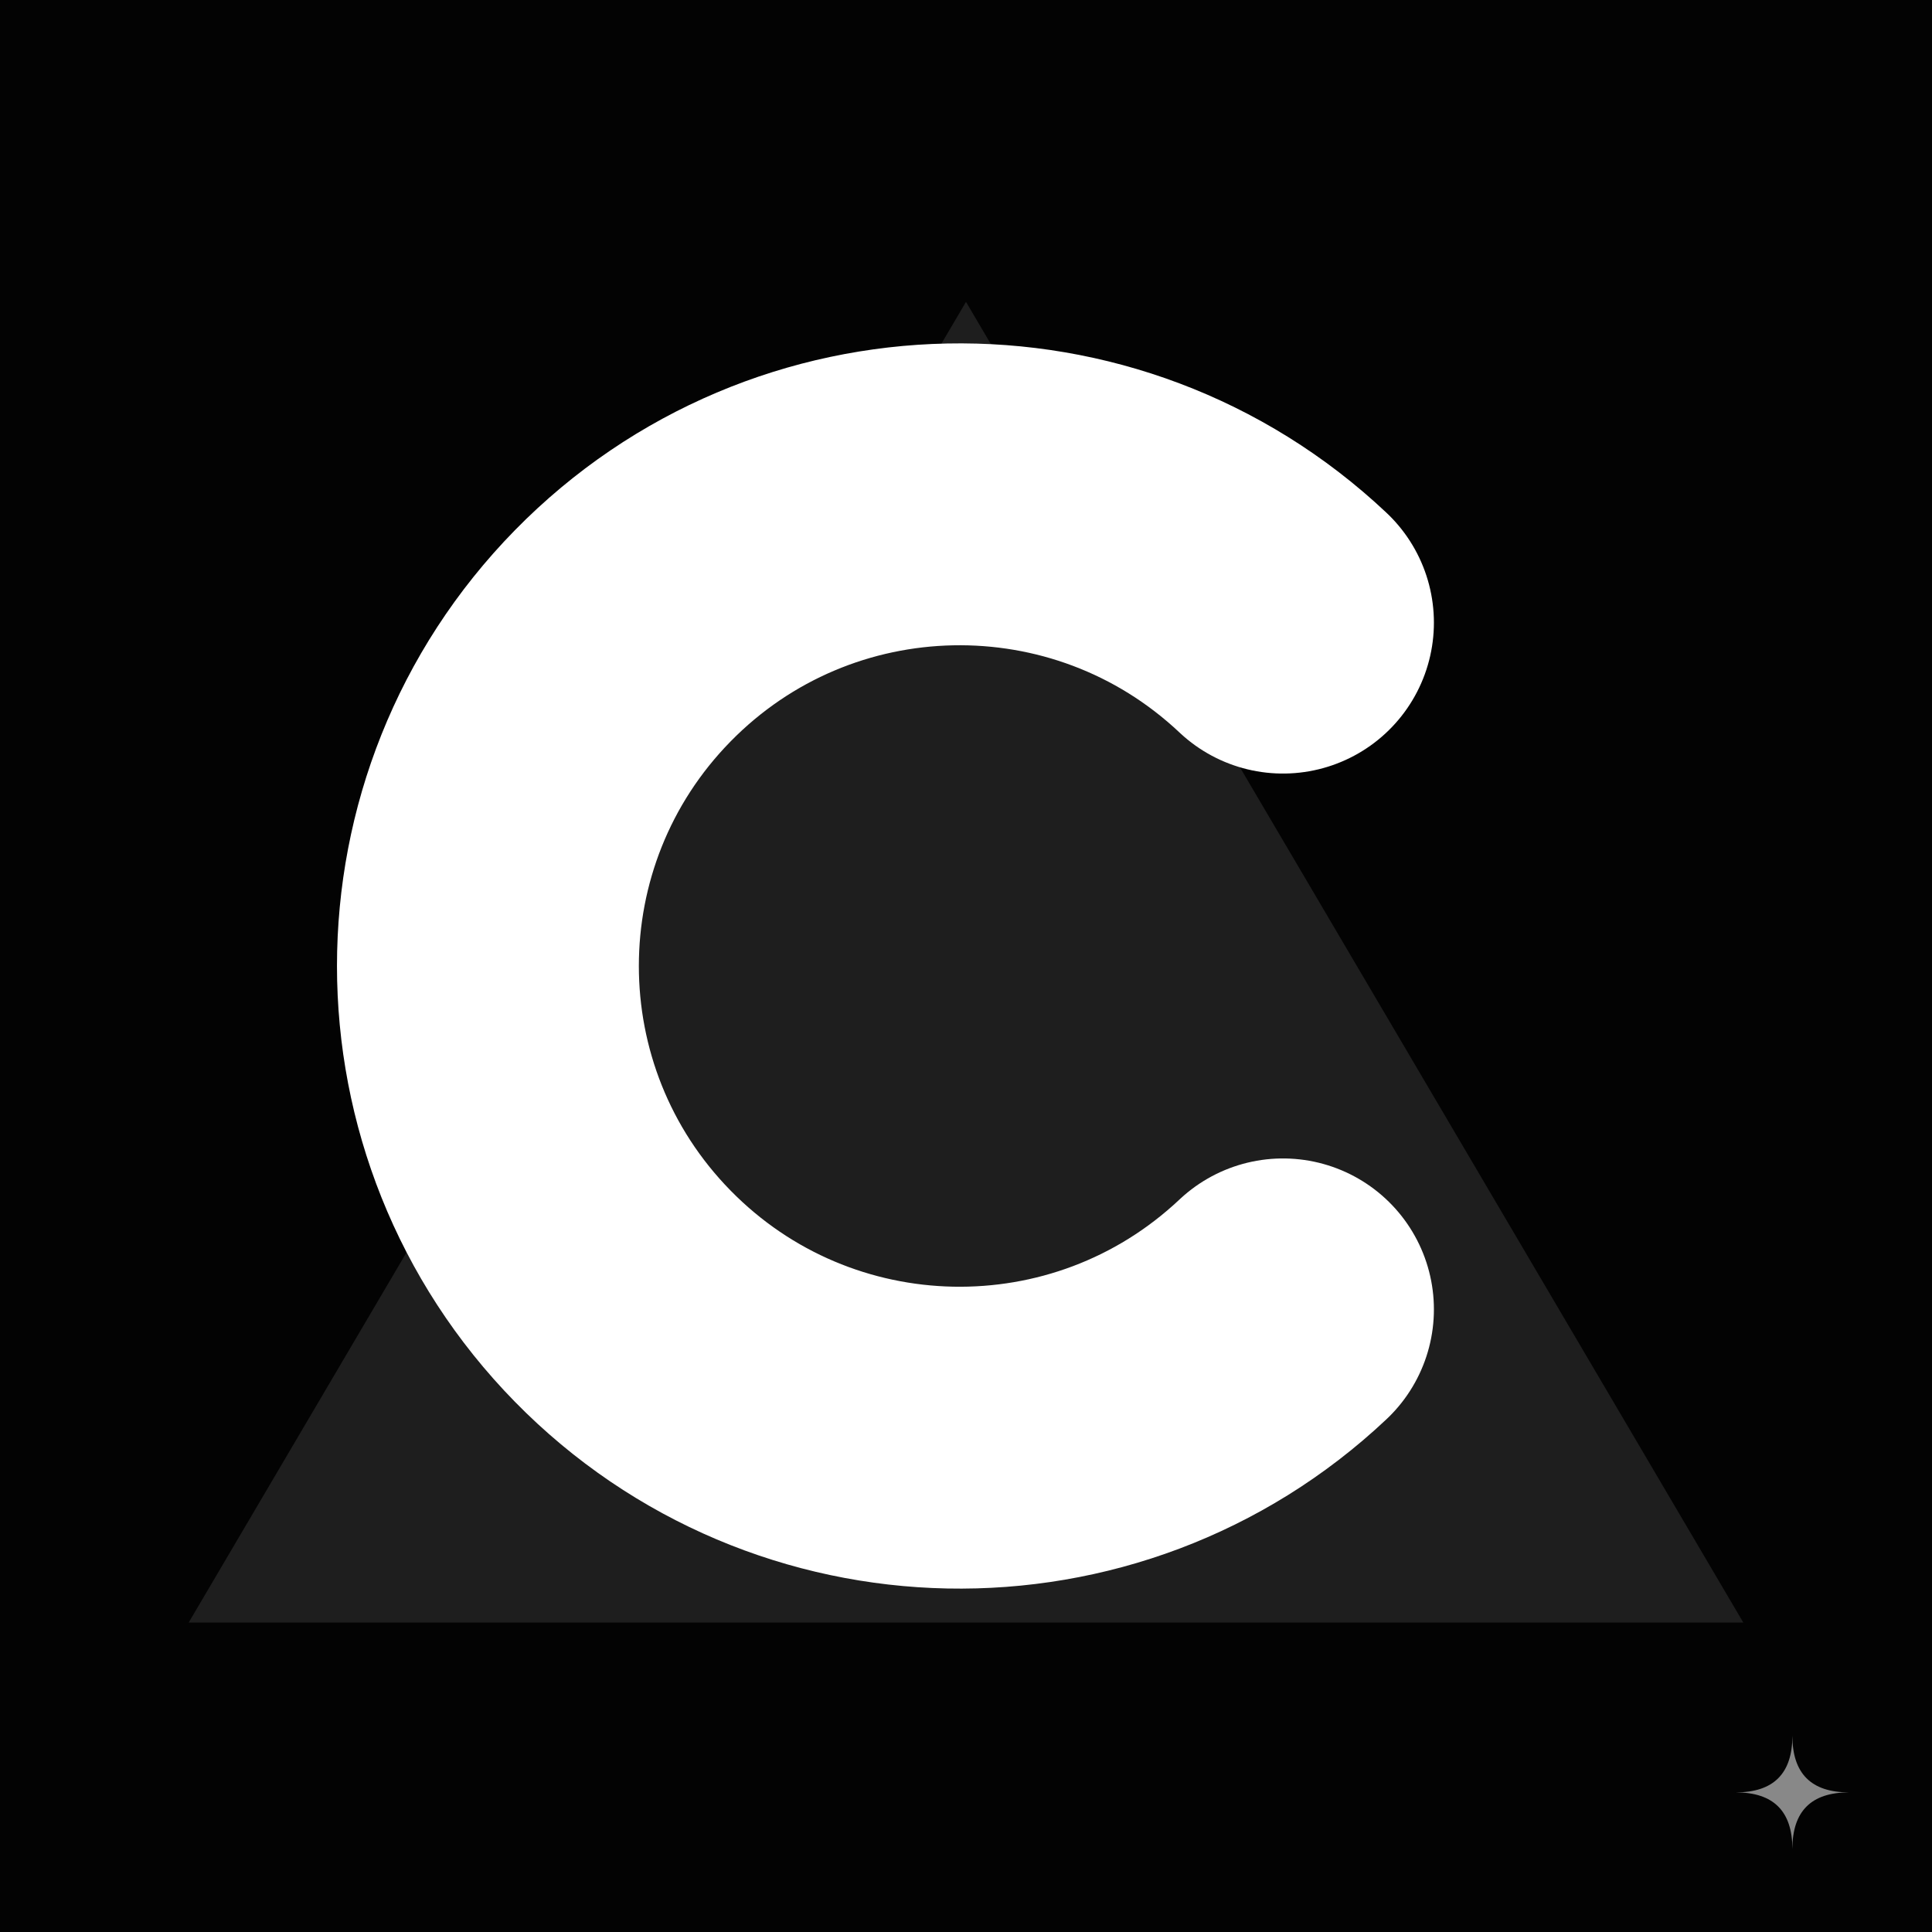
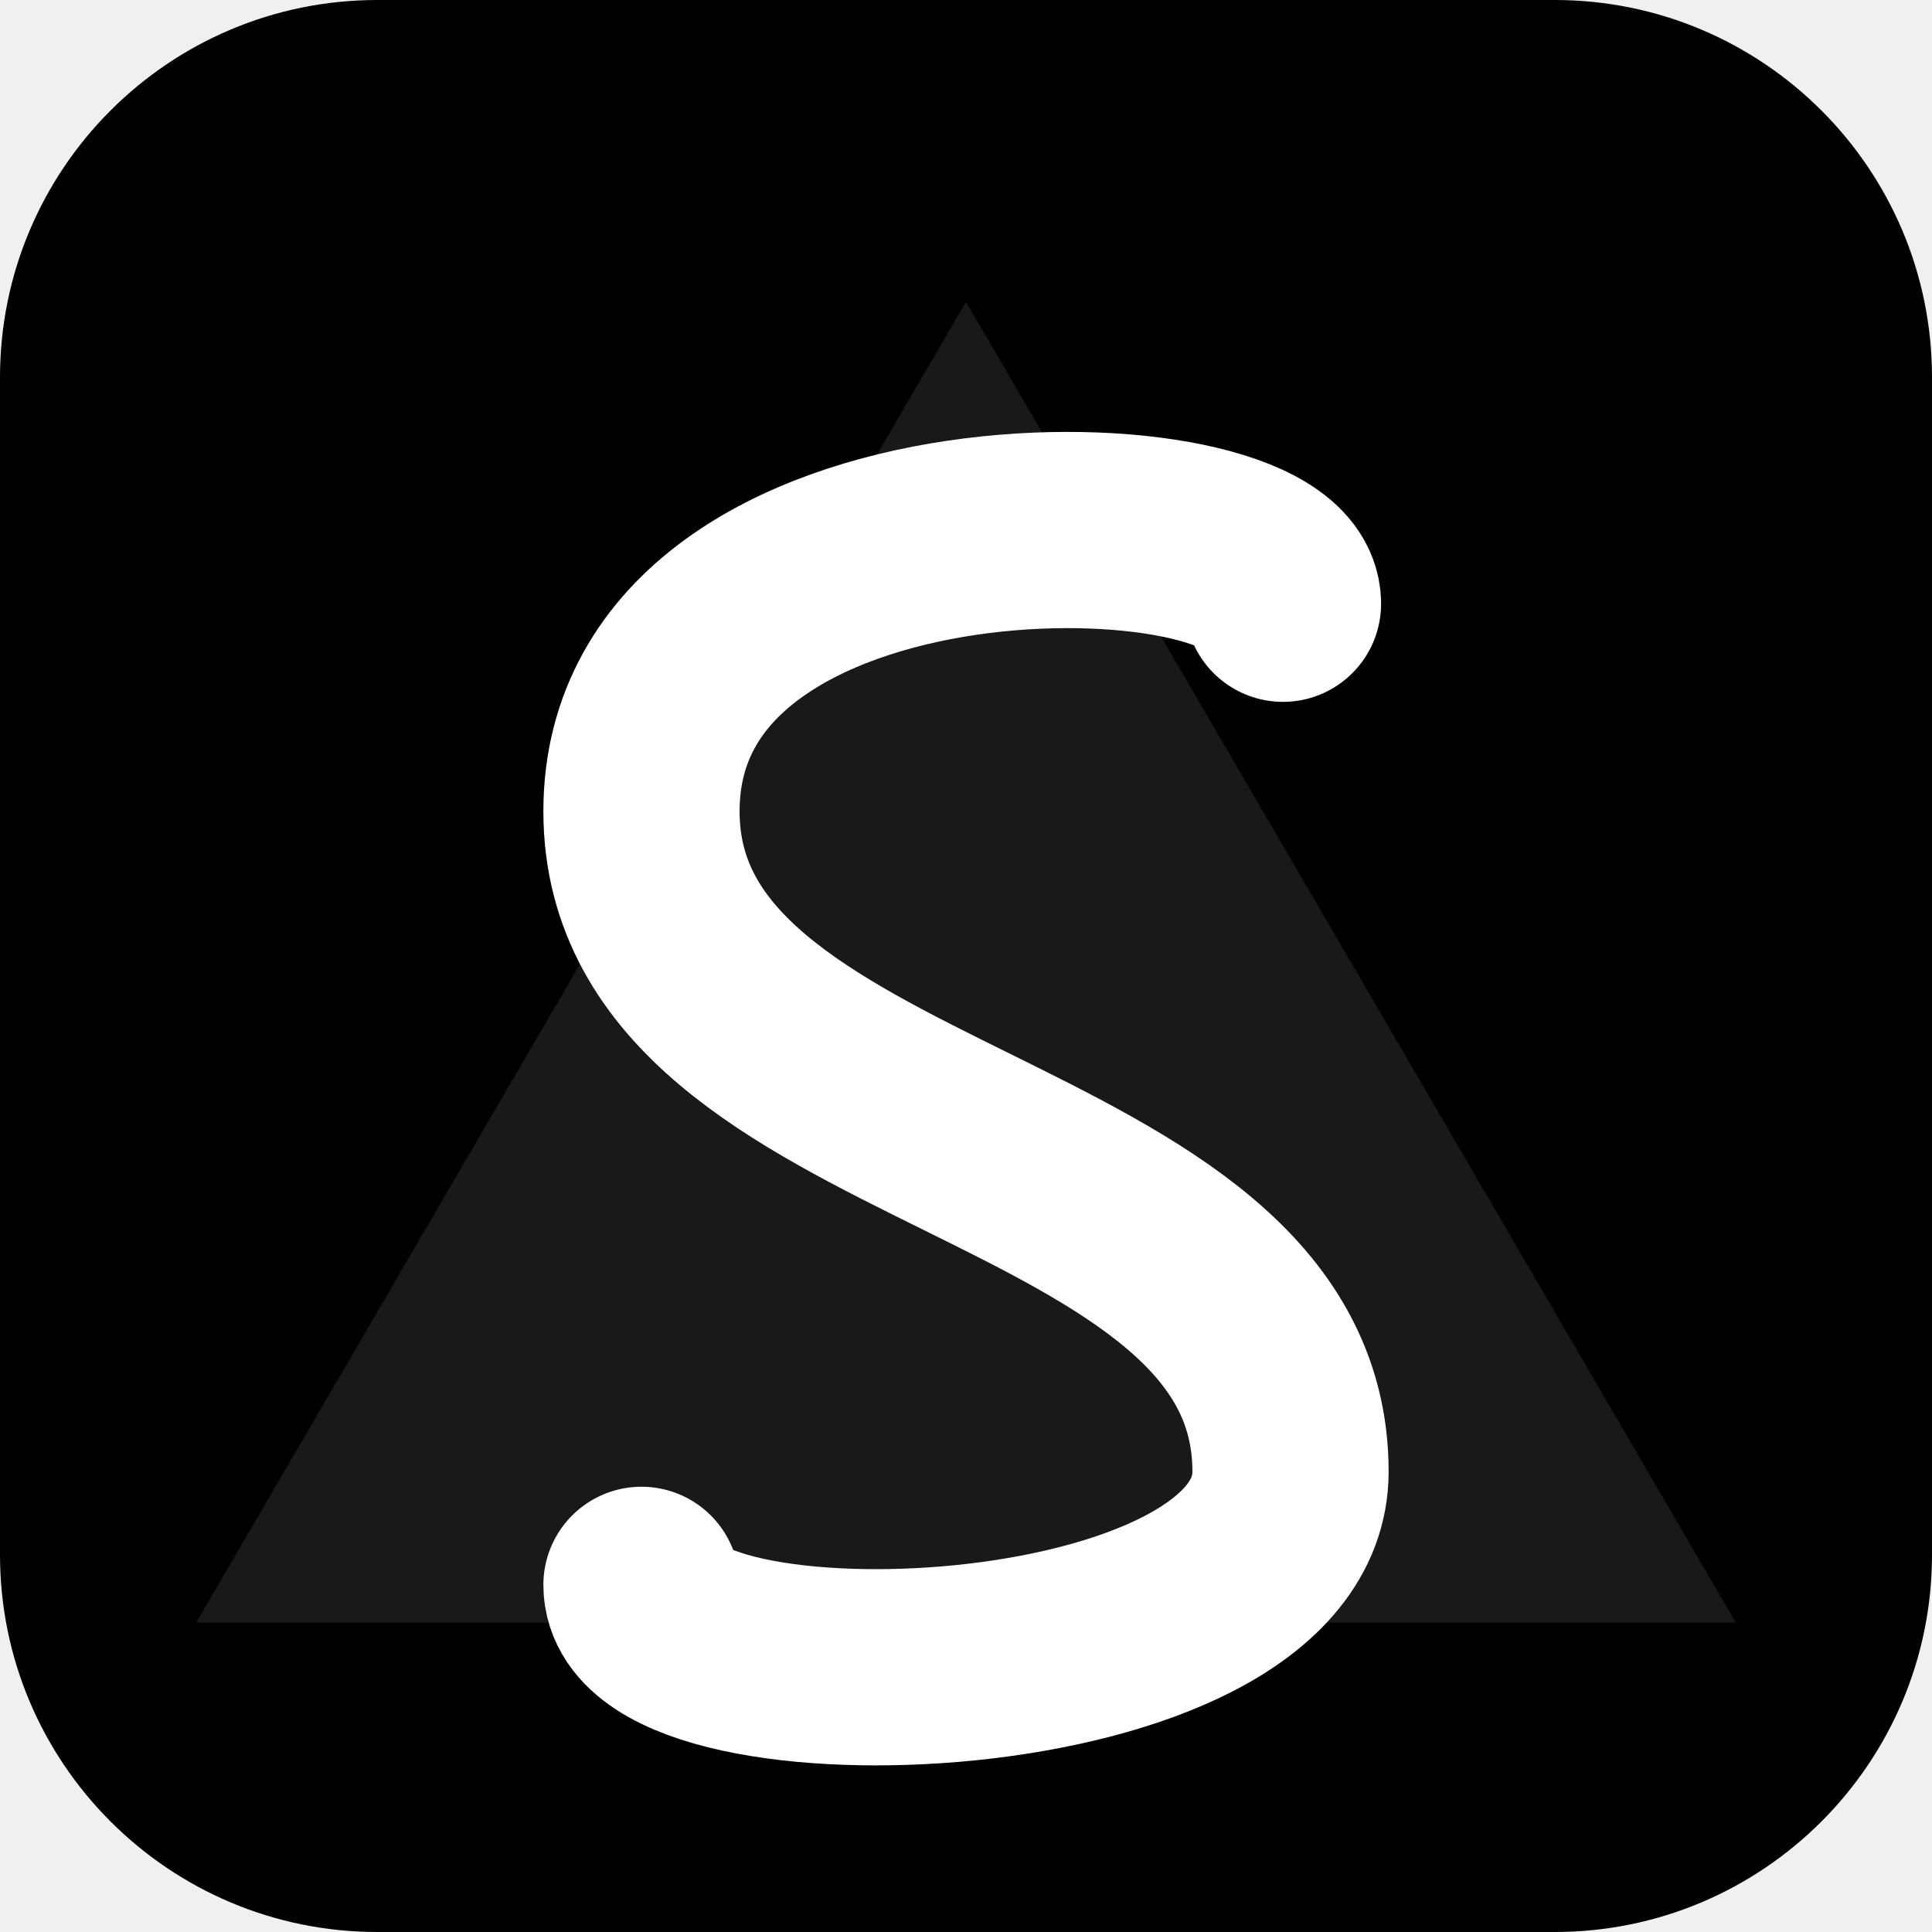
- <svg xmlns="http://www.w3.org/2000/svg" viewBox="0 0 1024 1024" width="100%" height="100%">
-   <rect width="1024" height="1024" fill="#030303" />
-   <polygon points="512,160 100,860 924,860" fill="#1e1e1e" />
-   <path d="M 680,330 A 250 250 0 1 0 680,694" fill="none" stroke="#ffffff" stroke-width="160" stroke-linecap="round" />
-   <path d="M 950,920 Q 950,950 980,950 Q 950,950 950,980 Q 950,950 920,950 Q 950,950 950,920" fill="#888888" />
+ <svg xmlns="http://www.w3.org/2000/svg" viewBox="0 0 512 512">
+   <rect width="512" height="512" rx="100" fill="#000000" />
+   <path d="M256 80 L460 430 L52 430 Z" fill="white" fill-opacity="0.1" />
+   <path d="M340 160 C340 130 170 125 170 215 C170 305 342 300 342 390 C342 450 170 455 170 420" stroke="white" stroke-width="52" stroke-linecap="round" stroke-linejoin="round" fill="none" />
</svg>
